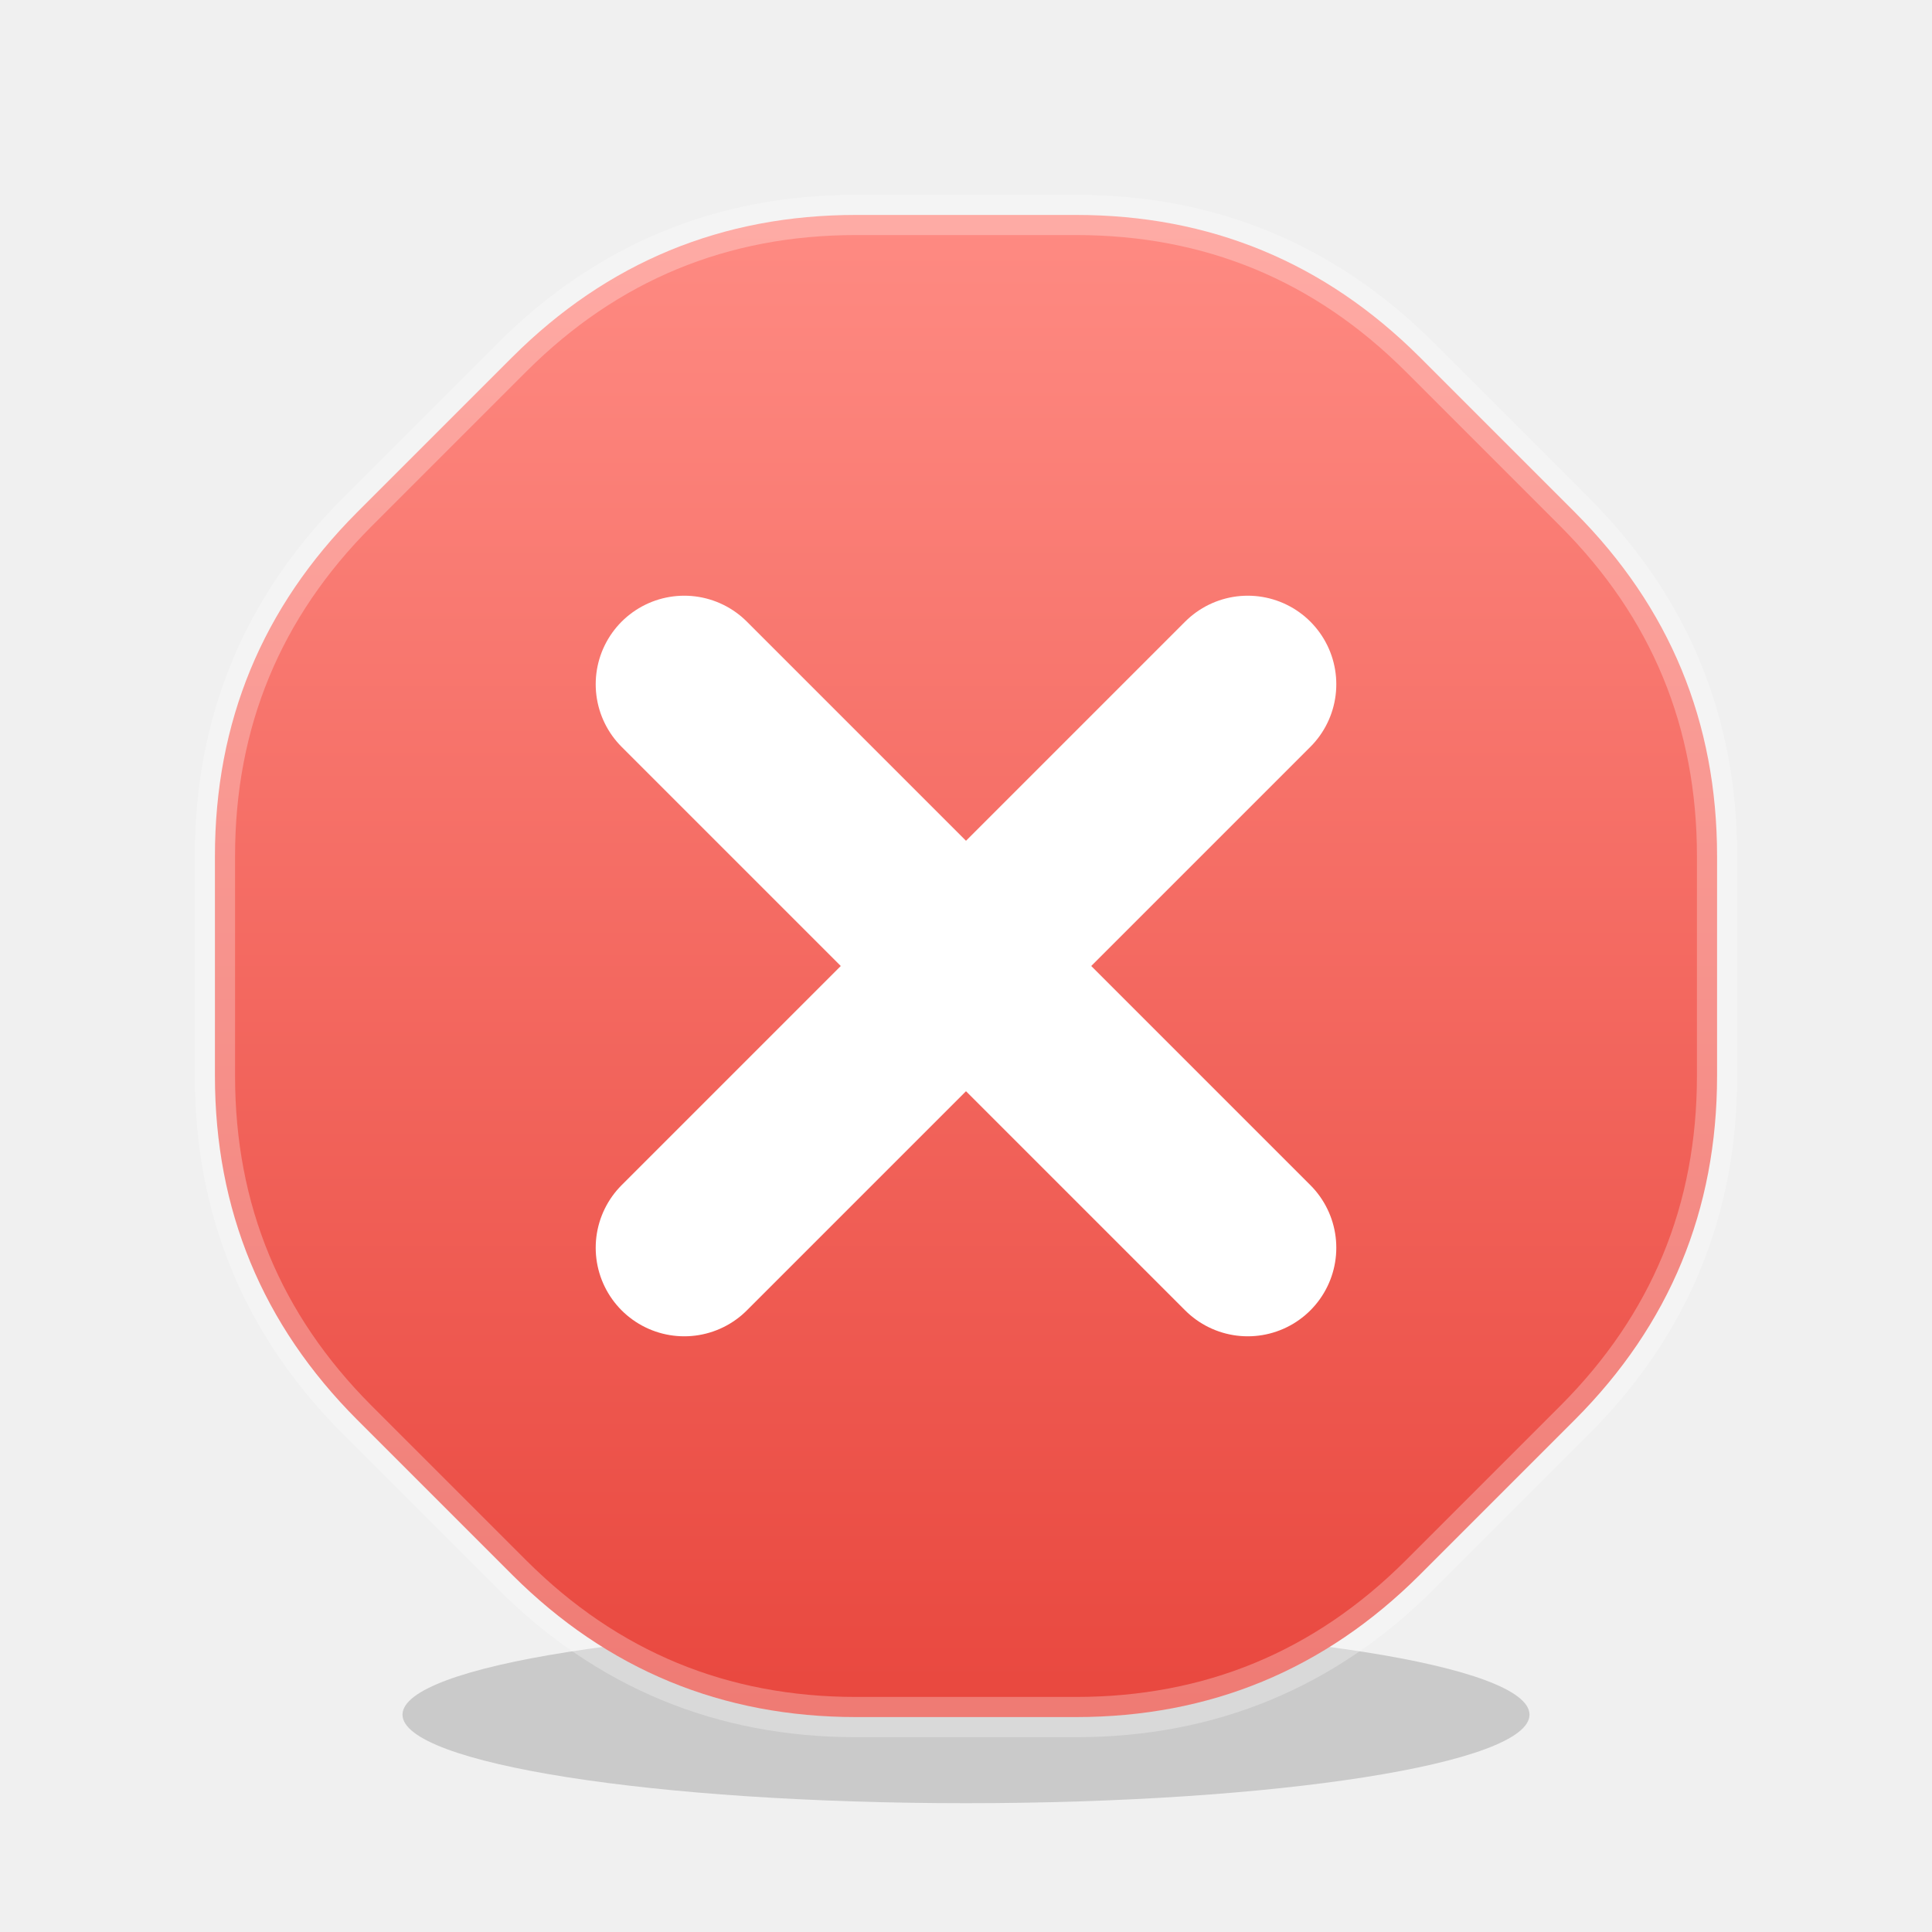
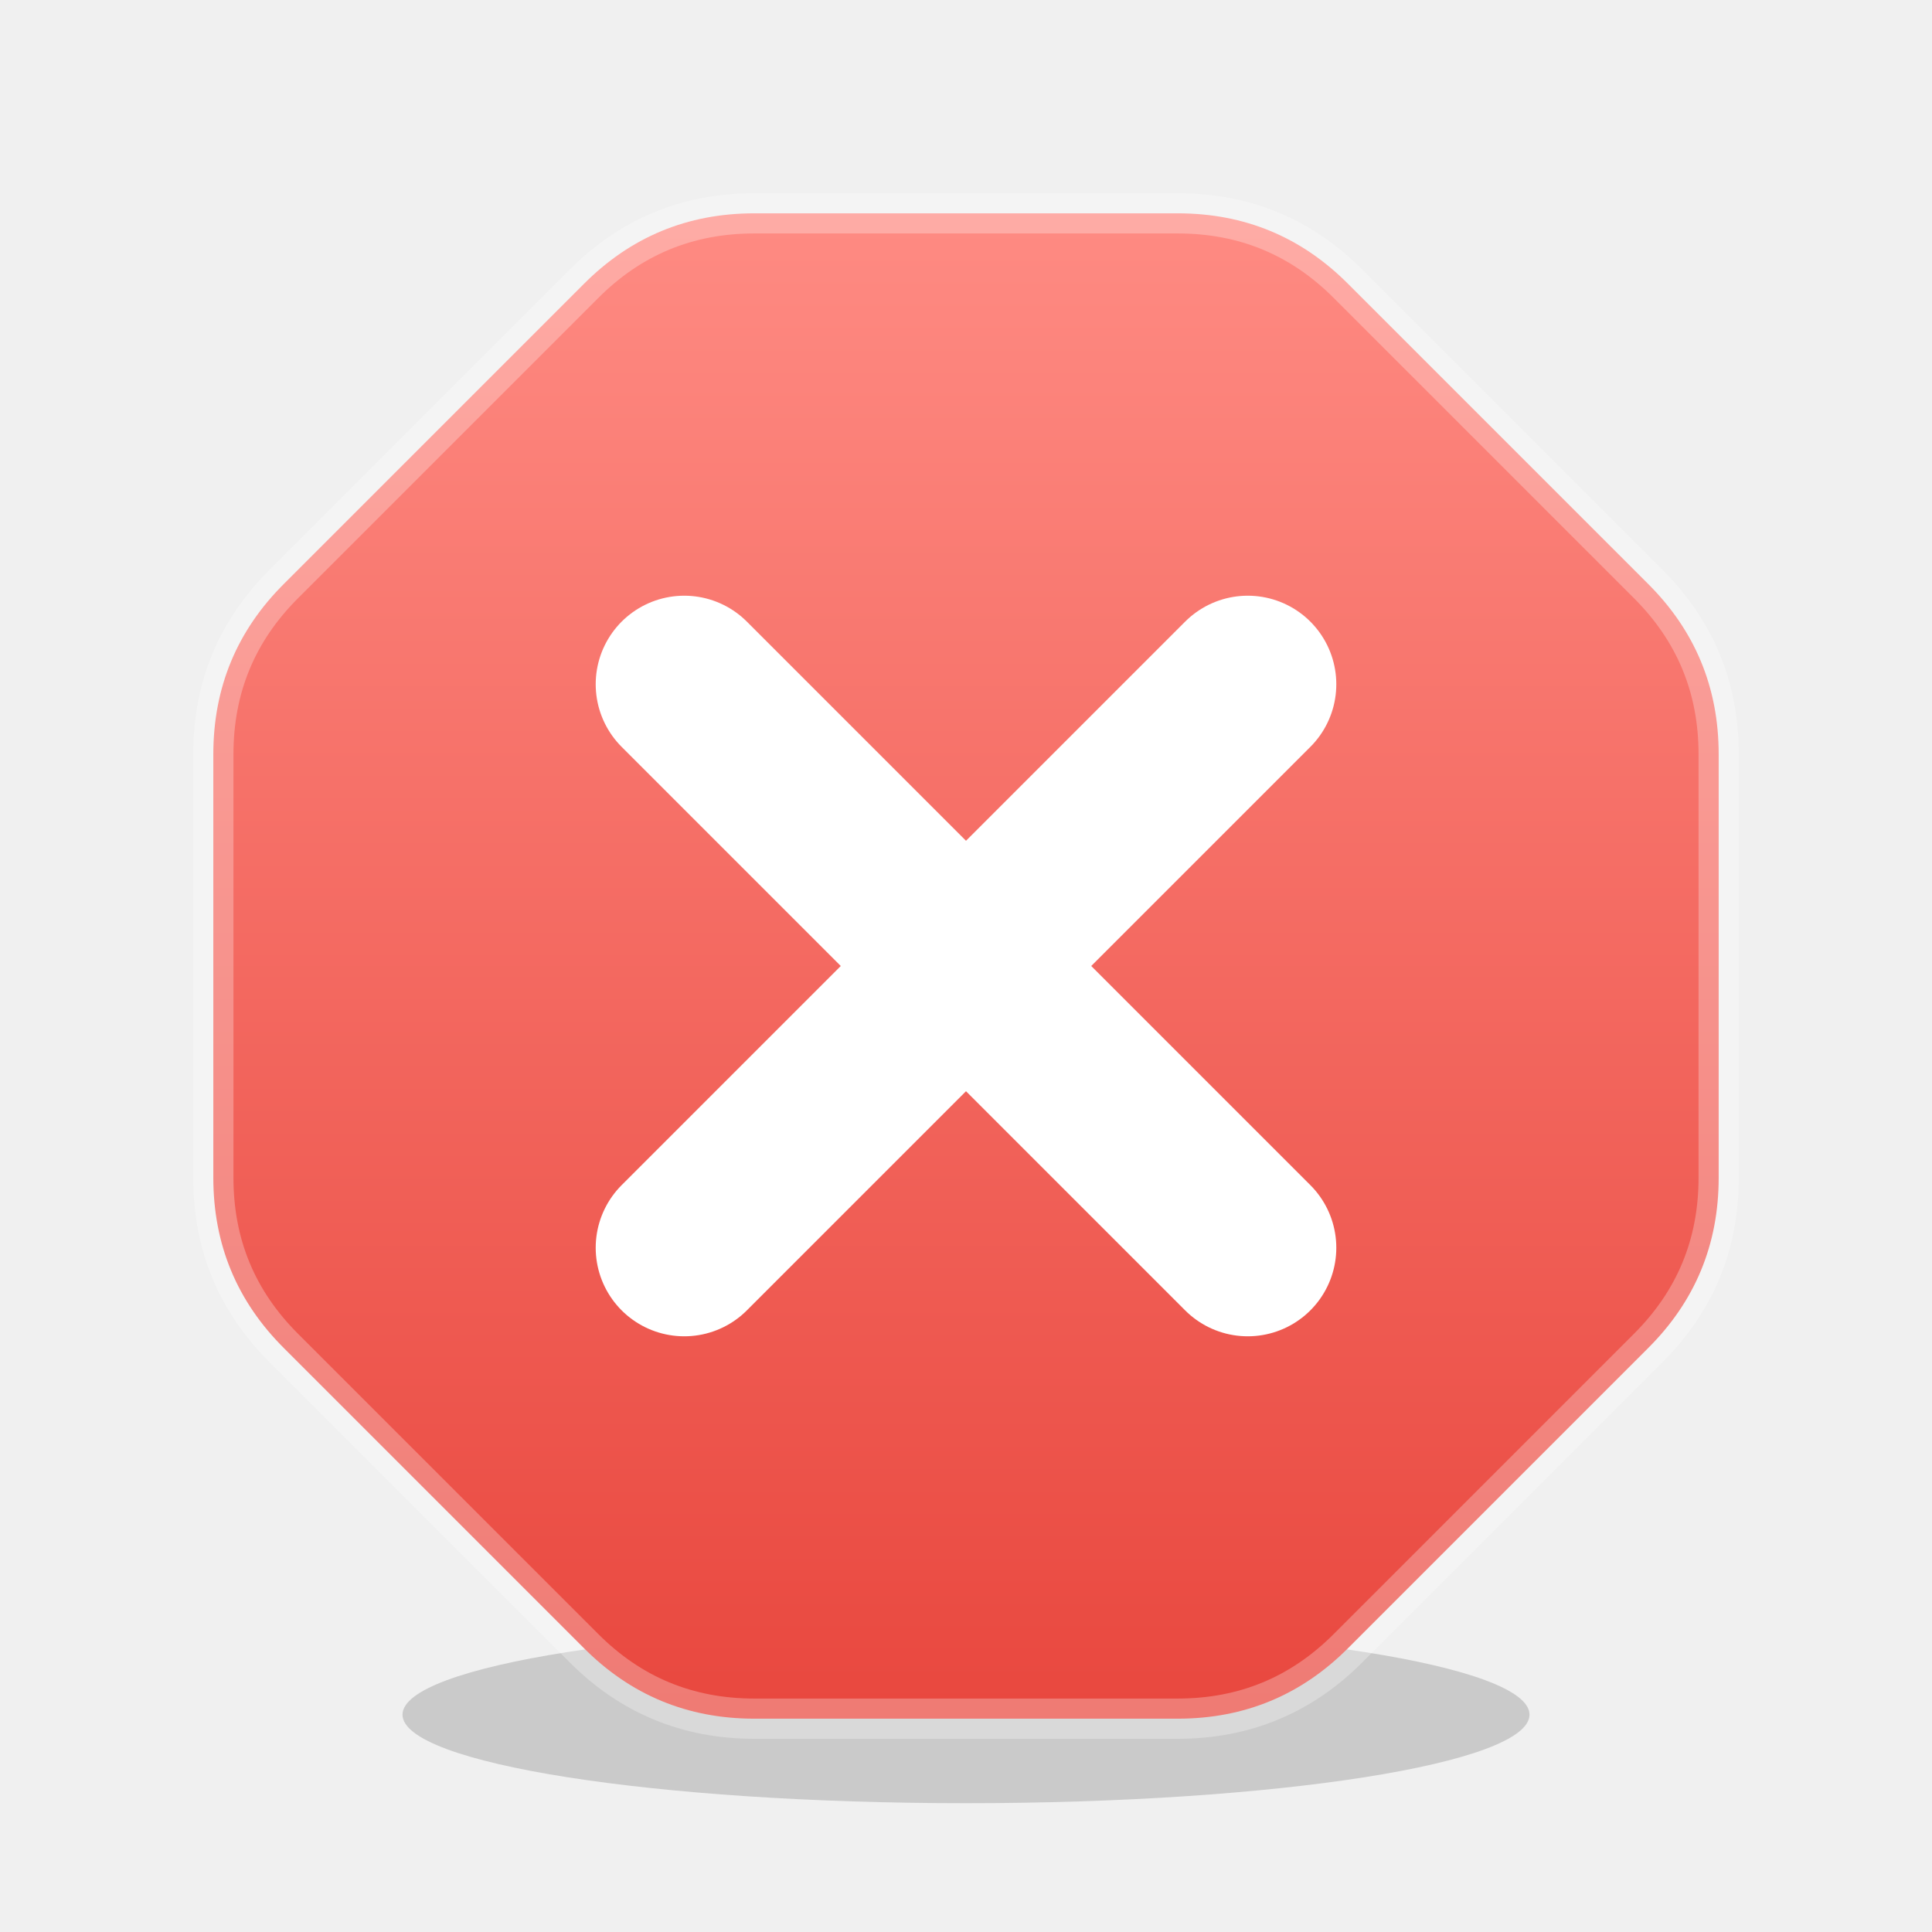
<svg xmlns="http://www.w3.org/2000/svg" viewBox="0 0 48 48">
  <defs>
    <linearGradient id="a" x1="24" x2="24" y1="4" y2="44" gradientUnits="userSpaceOnUse">
      <stop offset="0" stop-color="#FF8D85" />
      <stop offset="1" stop-color="#E8453C" />
    </linearGradient>
  </defs>
  <ellipse cx="24" cy="42.6" opacity=".16" rx="14" ry="2.2" />
-   <path fill="url(#a)" d="M26.73 5.34q5 0 8.54 3.53l3.86 3.86q3.53 3.54 3.53 8.54v5.46q0 5-3.53 8.54l-3.86 3.86q-3.54 3.53-8.54 3.53h-5.46q-5 0-8.54-3.53l-3.86-3.86q-3.53-3.54-3.53-8.54v-5.46q0-5 3.53-8.54l3.86-3.86q3.54-3.53 8.54-3.53z" />
-   <path fill="none" stroke="#FFF" stroke-opacity=".28" d="M26.73 5.34q5 0 8.54 3.53l3.86 3.86q3.53 3.54 3.53 8.54v5.46q0 5-3.53 8.54l-3.86 3.86q-3.54 3.53-8.54 3.53h-5.46q-5 0-8.54-3.53l-3.86-3.86q-3.53-3.54-3.53-8.54v-5.46q0-5 3.53-8.54l3.86-3.86q3.54-3.53 8.54-3.53z" />
+   <path fill="url(#a)" d="M42.7 29.26q0 2.49-1.76 4.24l-7.44 7.44q-1.75 1.76-4.24 1.76H18.74q-2.49 0-4.24-1.76L7.06 33.5Q5.3 31.75 5.3 29.26V18.74q0-2.49 1.76-4.24l7.44-7.44q1.75-1.76 4.24-1.76h10.52q2.49 0 4.24 1.76l7.44 7.44q1.76 1.75 1.76 4.24z" />
+   <path fill="none" stroke="#FFF" stroke-opacity=".28" d="M42.7 29.26q0 2.49-1.76 4.24l-7.44 7.44q-1.75 1.76-4.24 1.76H18.74q-2.49 0-4.24-1.76L7.06 33.5Q5.3 31.75 5.3 29.26V18.74q0-2.49 1.76-4.24l7.44-7.44q1.75-1.76 4.24-1.76h10.52q2.49 0 4.24 1.76l7.44 7.44q1.76 1.75 1.76 4.24z" />
  <path fill="none" stroke="#FFF" stroke-linecap="round" stroke-width="4.4" d="m17 17 14 14m0-14L17 31" />
</svg>
